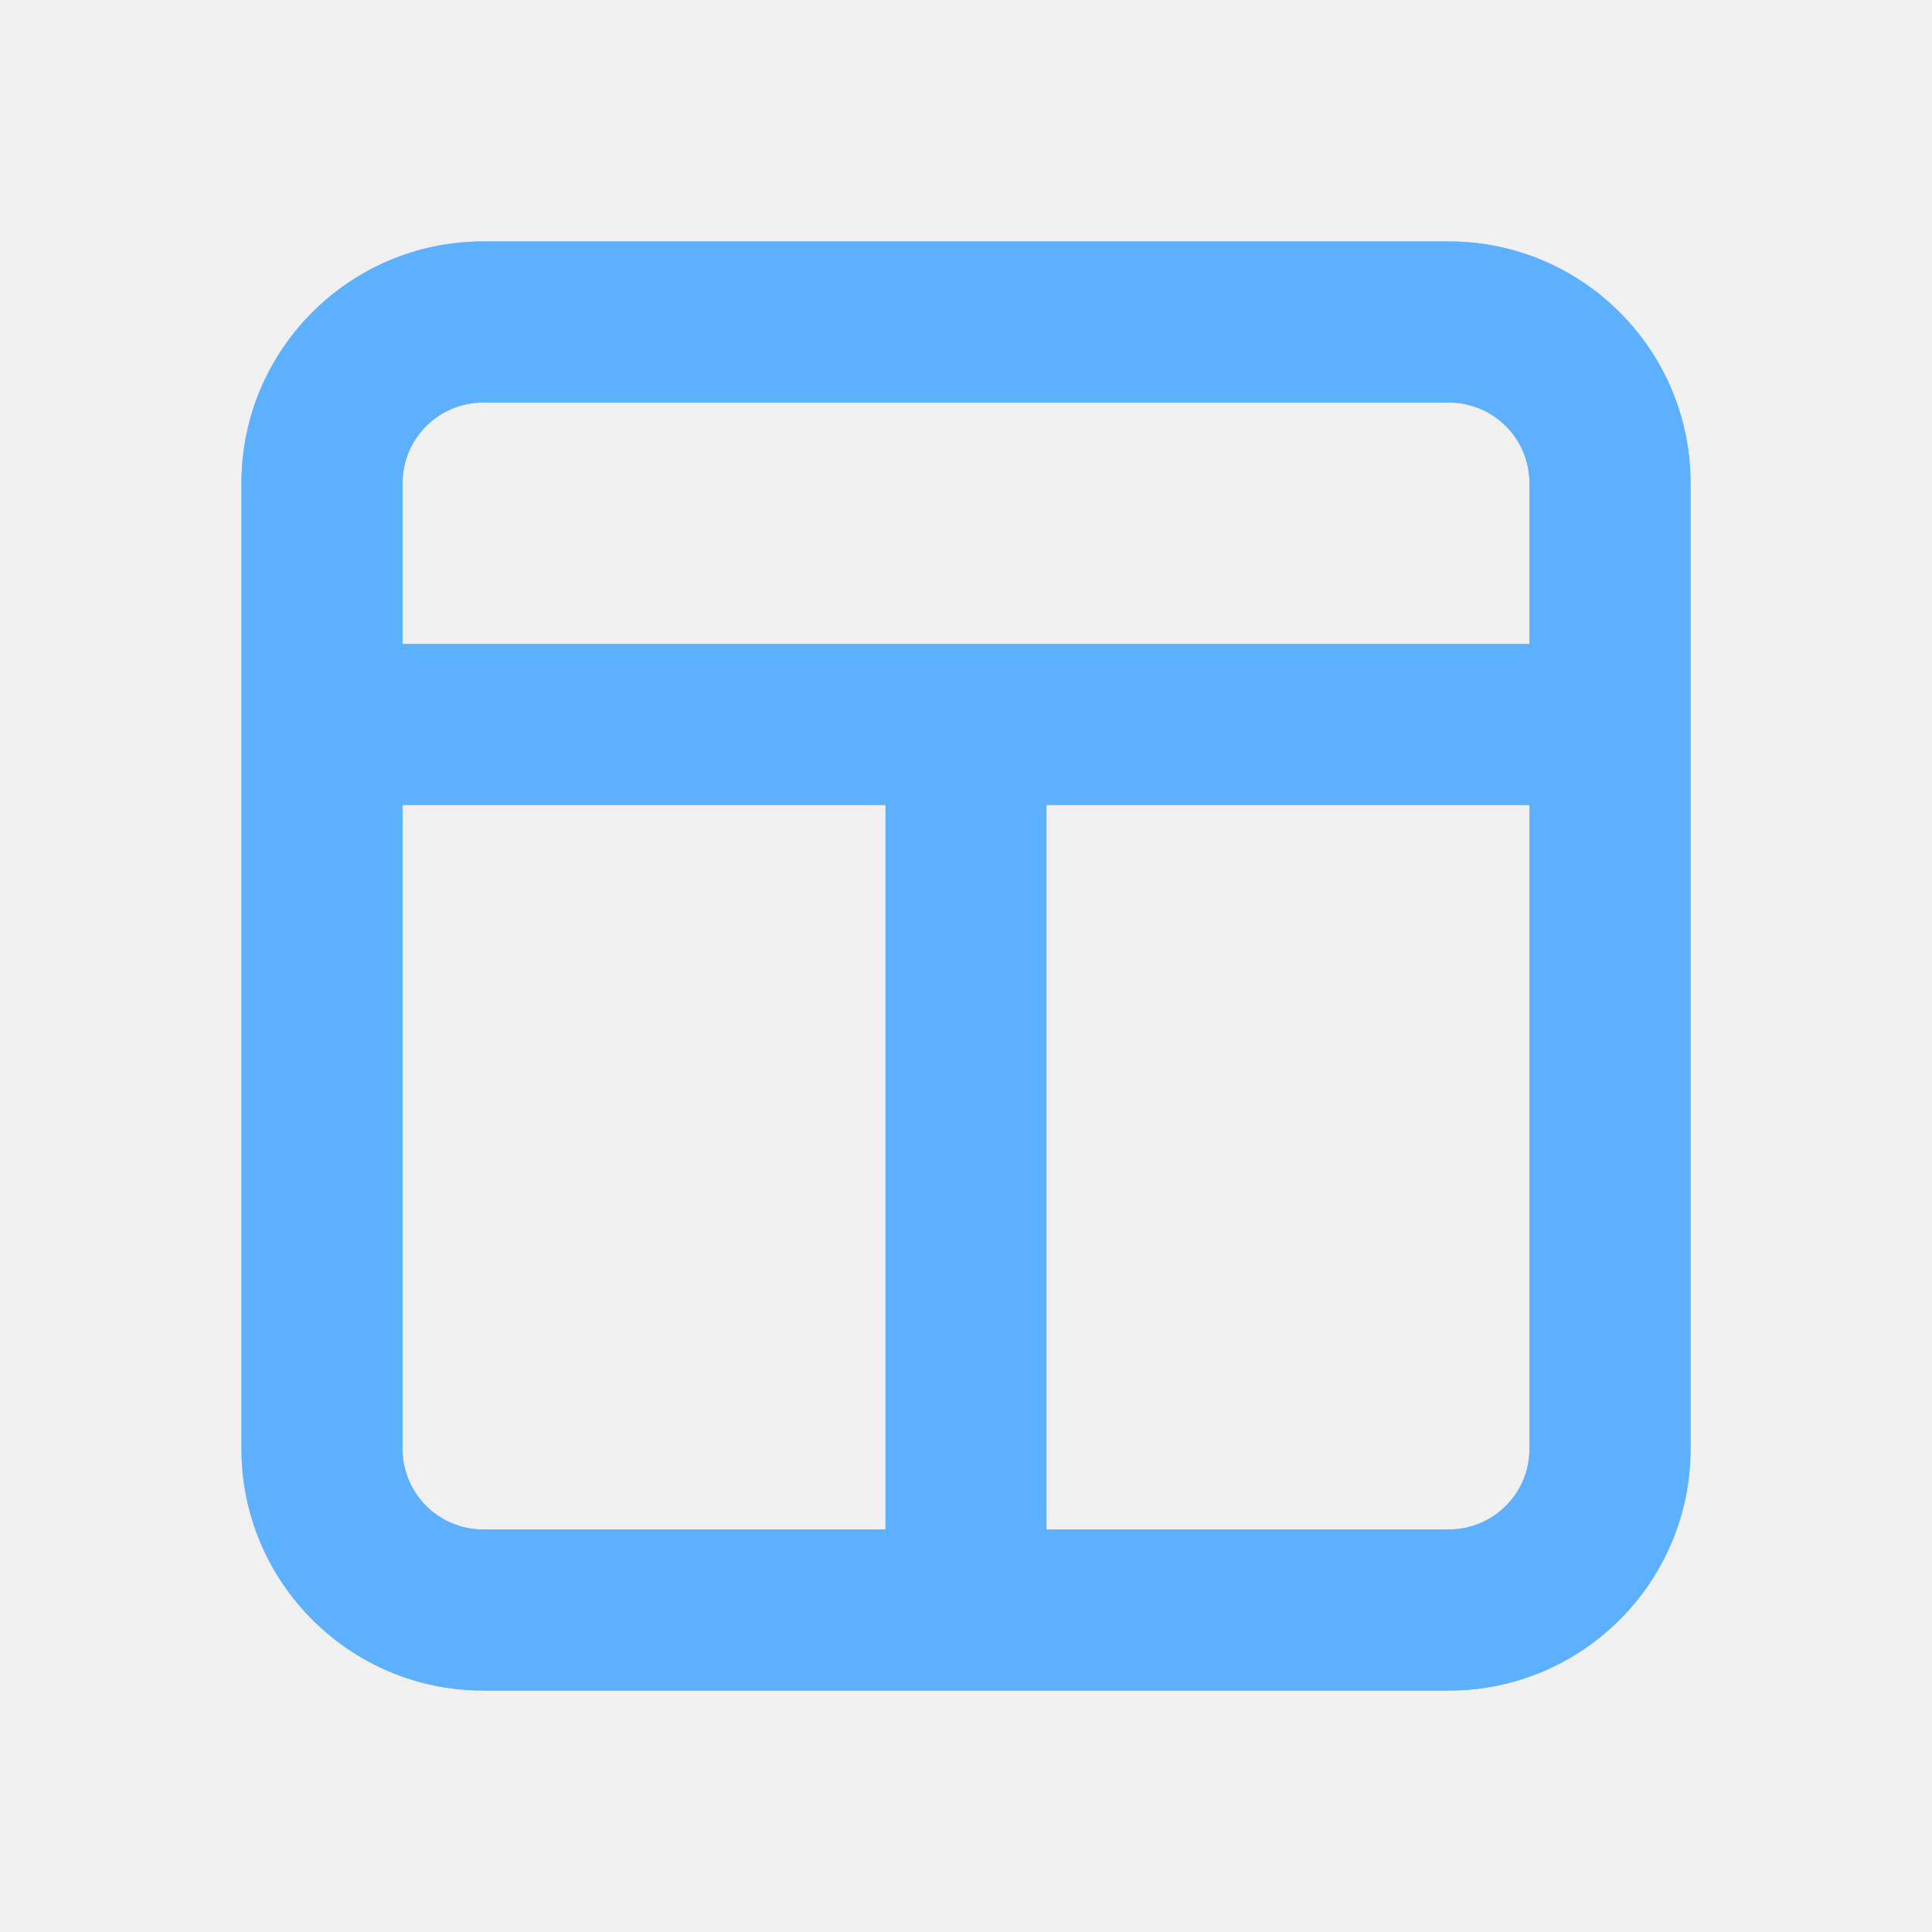
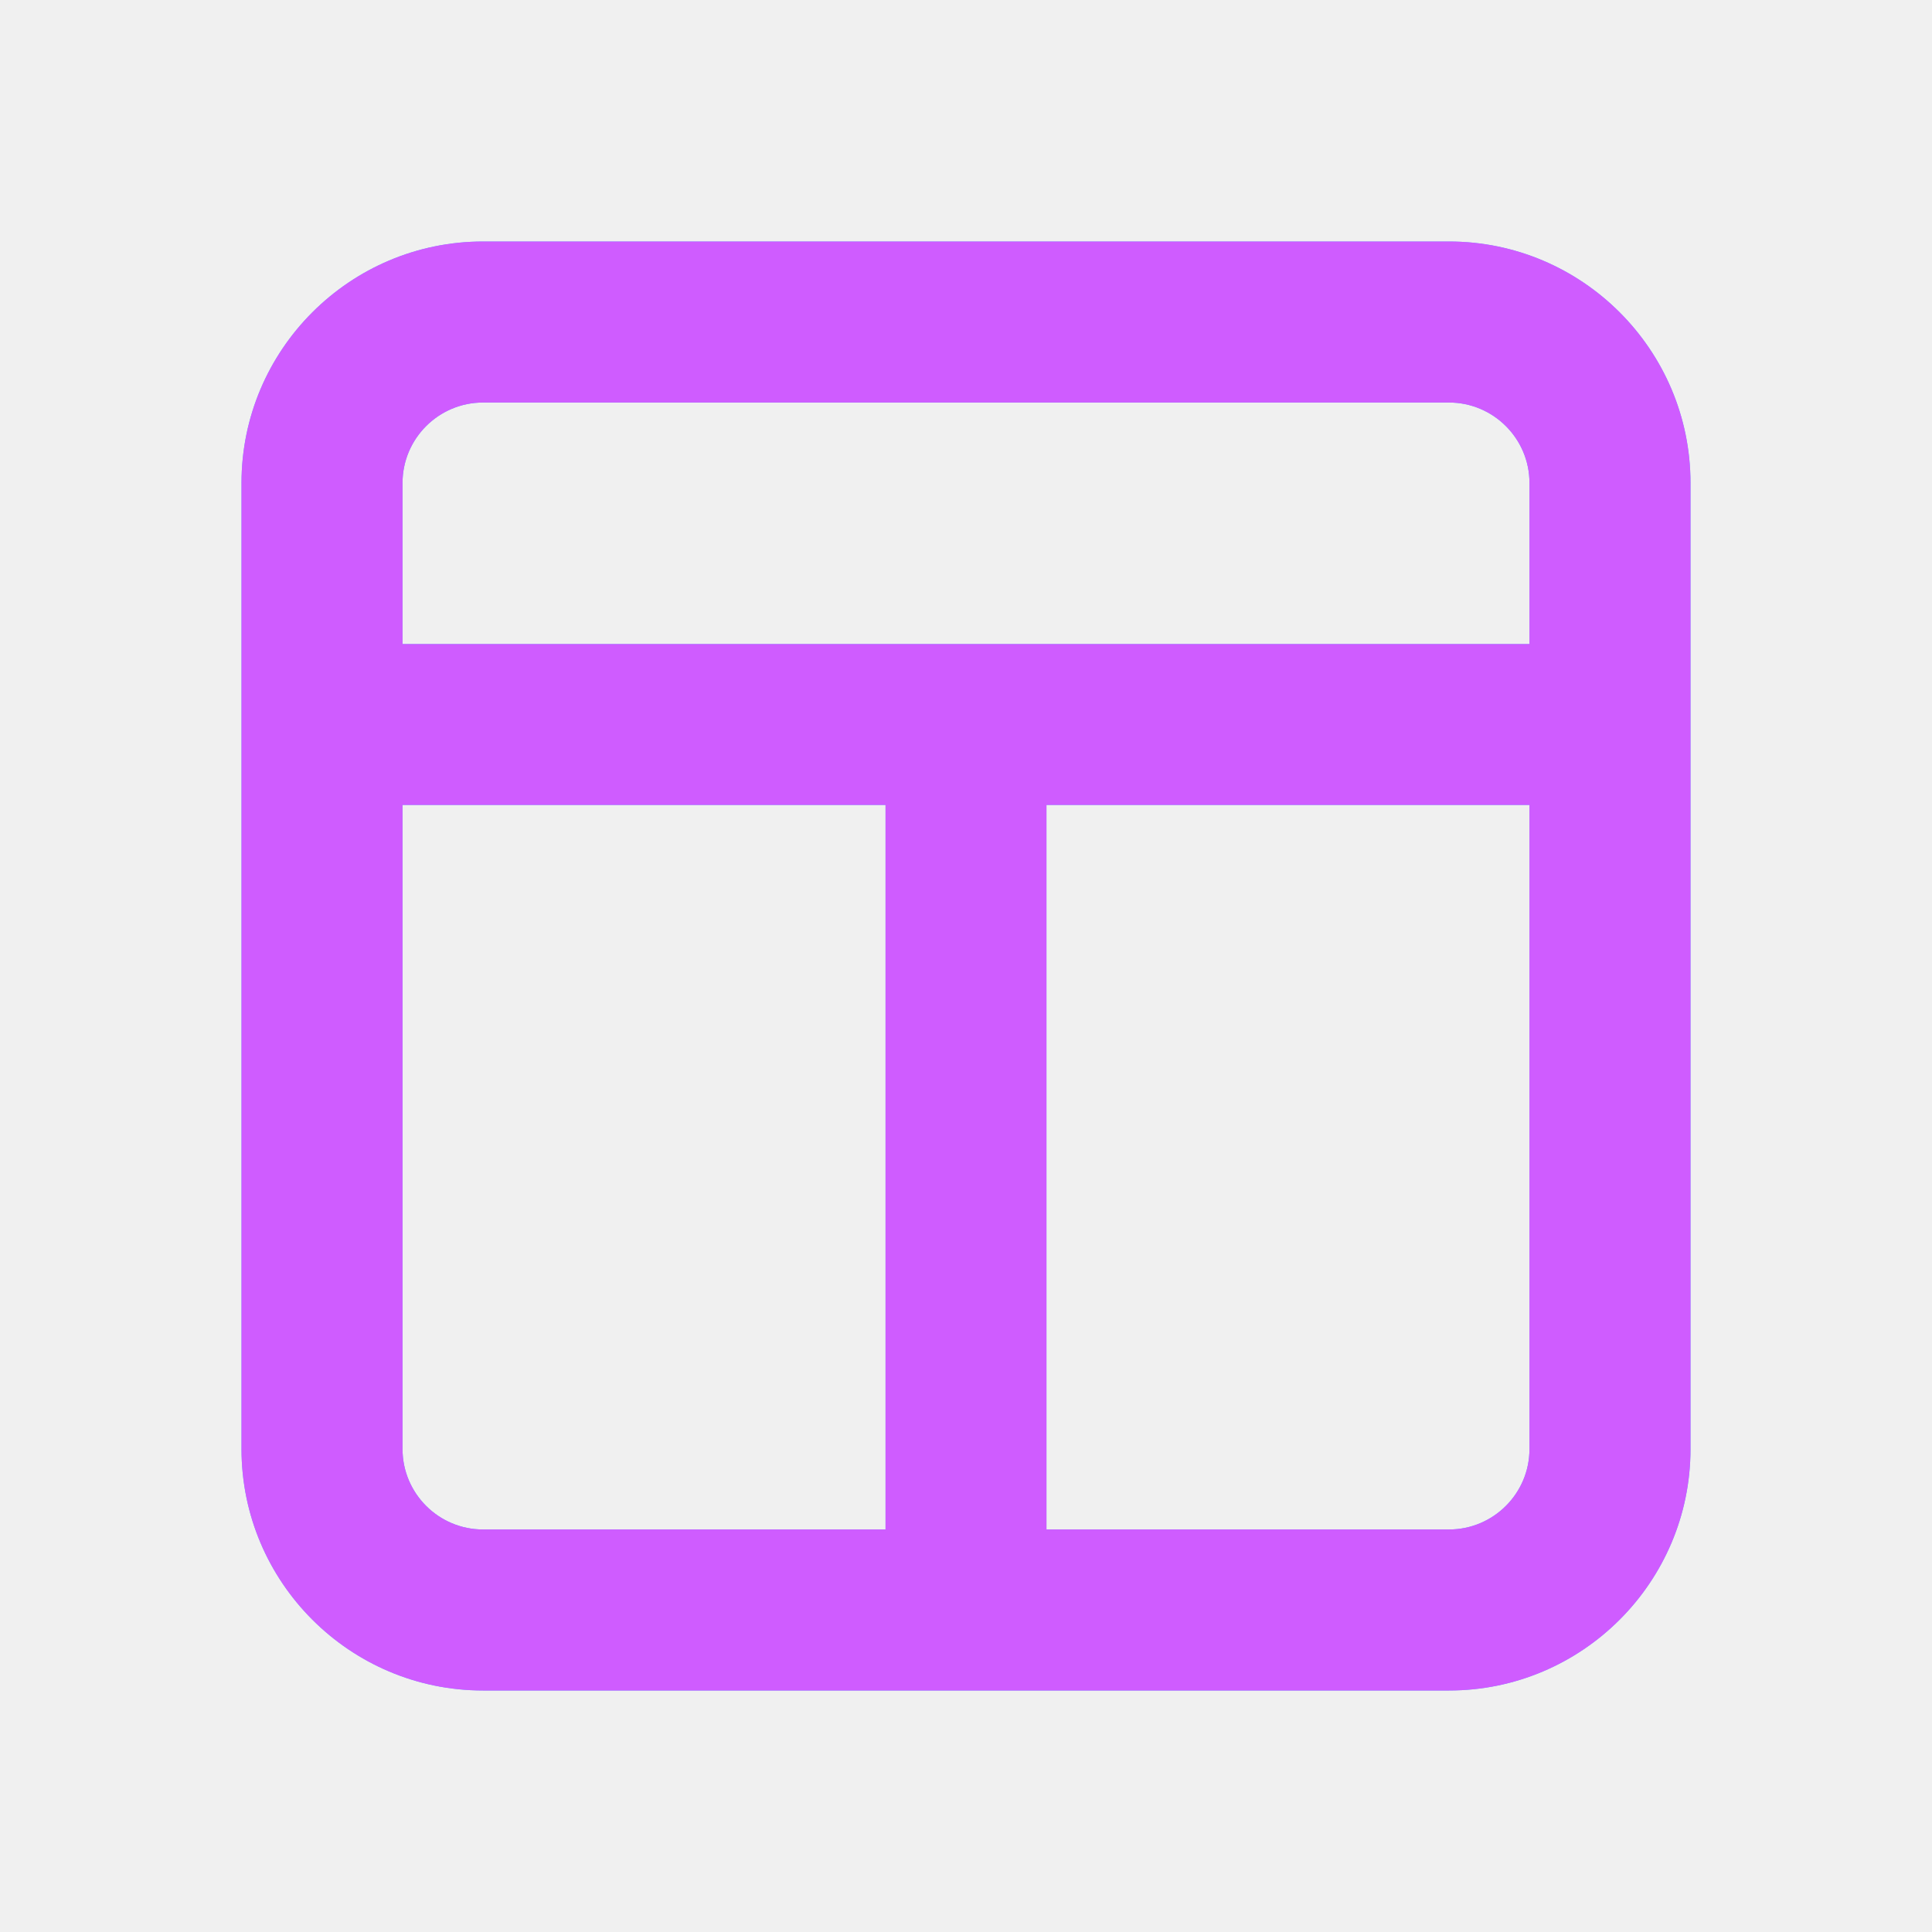
<svg xmlns="http://www.w3.org/2000/svg" width="20" height="20" viewBox="0 0 20 20" fill="none">
  <path fill-rule="evenodd" clip-rule="evenodd" d="M15 15.833H10.833V8.333H15.833V15C15.833 15.46 15.459 15.833 15 15.833ZM4.167 15V8.333H9.167V15.833H5C4.541 15.833 4.167 15.46 4.167 15ZM5 4.167H15C15.459 4.167 15.833 4.54 15.833 5V6.667H4.167V5C4.167 4.54 4.541 4.167 5 4.167ZM15 2.5H5C3.622 2.5 2.5 3.622 2.5 5V7.348V7.652V15C2.5 16.378 3.622 17.5 5 17.5H15C16.378 17.5 17.5 16.378 17.5 15V7.652V7.348V5C17.5 3.622 16.378 2.5 15 2.5Z" fill="#5CB0FF" />
  <mask id="mask0" mask-type="alpha" maskUnits="userSpaceOnUse" x="2" y="2" width="16" height="16">
    <path fill-rule="evenodd" clip-rule="evenodd" d="M15 15.833H10.833V8.333H15.833V15C15.833 15.46 15.459 15.833 15 15.833ZM4.167 15V8.333H9.167V15.833H5C4.541 15.833 4.167 15.46 4.167 15ZM5 4.167H15C15.459 4.167 15.833 4.54 15.833 5V6.667H4.167V5C4.167 4.54 4.541 4.167 5 4.167ZM15 2.5H5C3.622 2.5 2.5 3.622 2.5 5V7.348V7.652V15C2.5 16.378 3.622 17.5 5 17.5H15C16.378 17.5 17.5 16.378 17.5 15V7.652V7.348V5C17.5 3.622 16.378 2.5 15 2.5Z" fill="white" />
  </mask>
  <g mask="url(#mask0)">
-     <rect width="20" height="20" fill="#5CB0FF" />
+     <rect width="20" height="20" fill="#cf5cff" />
  </g>
</svg>
